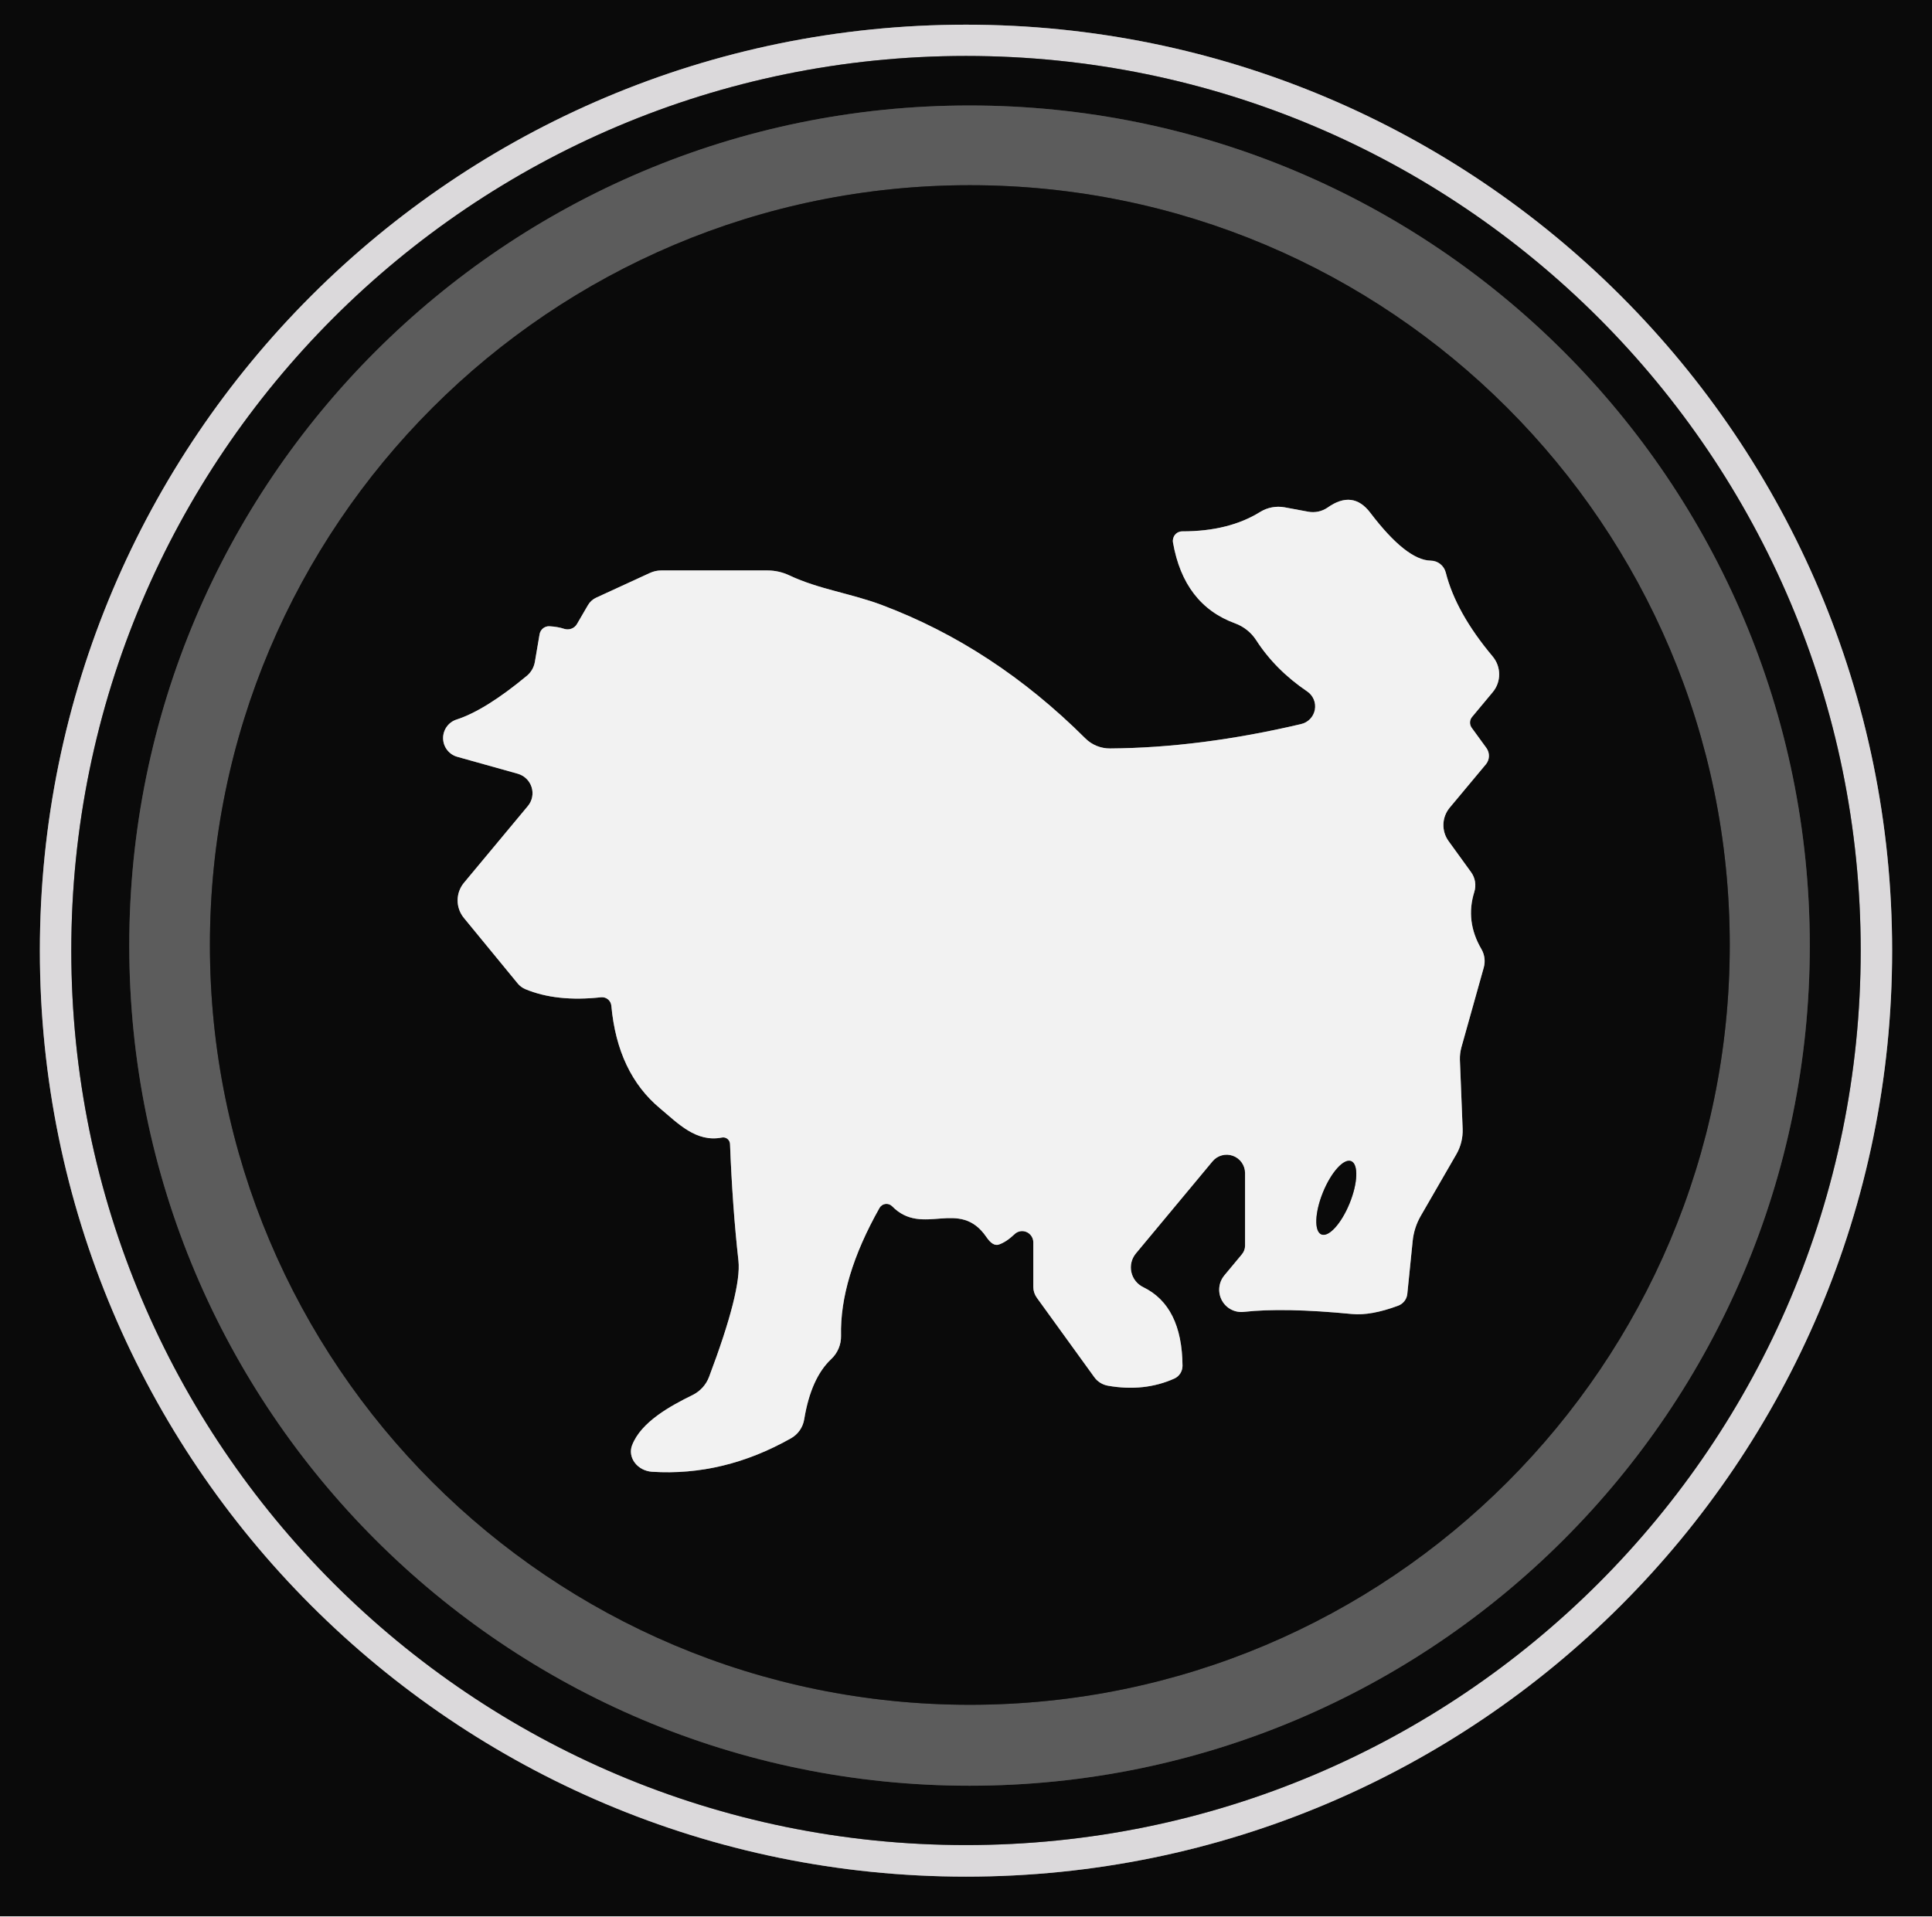
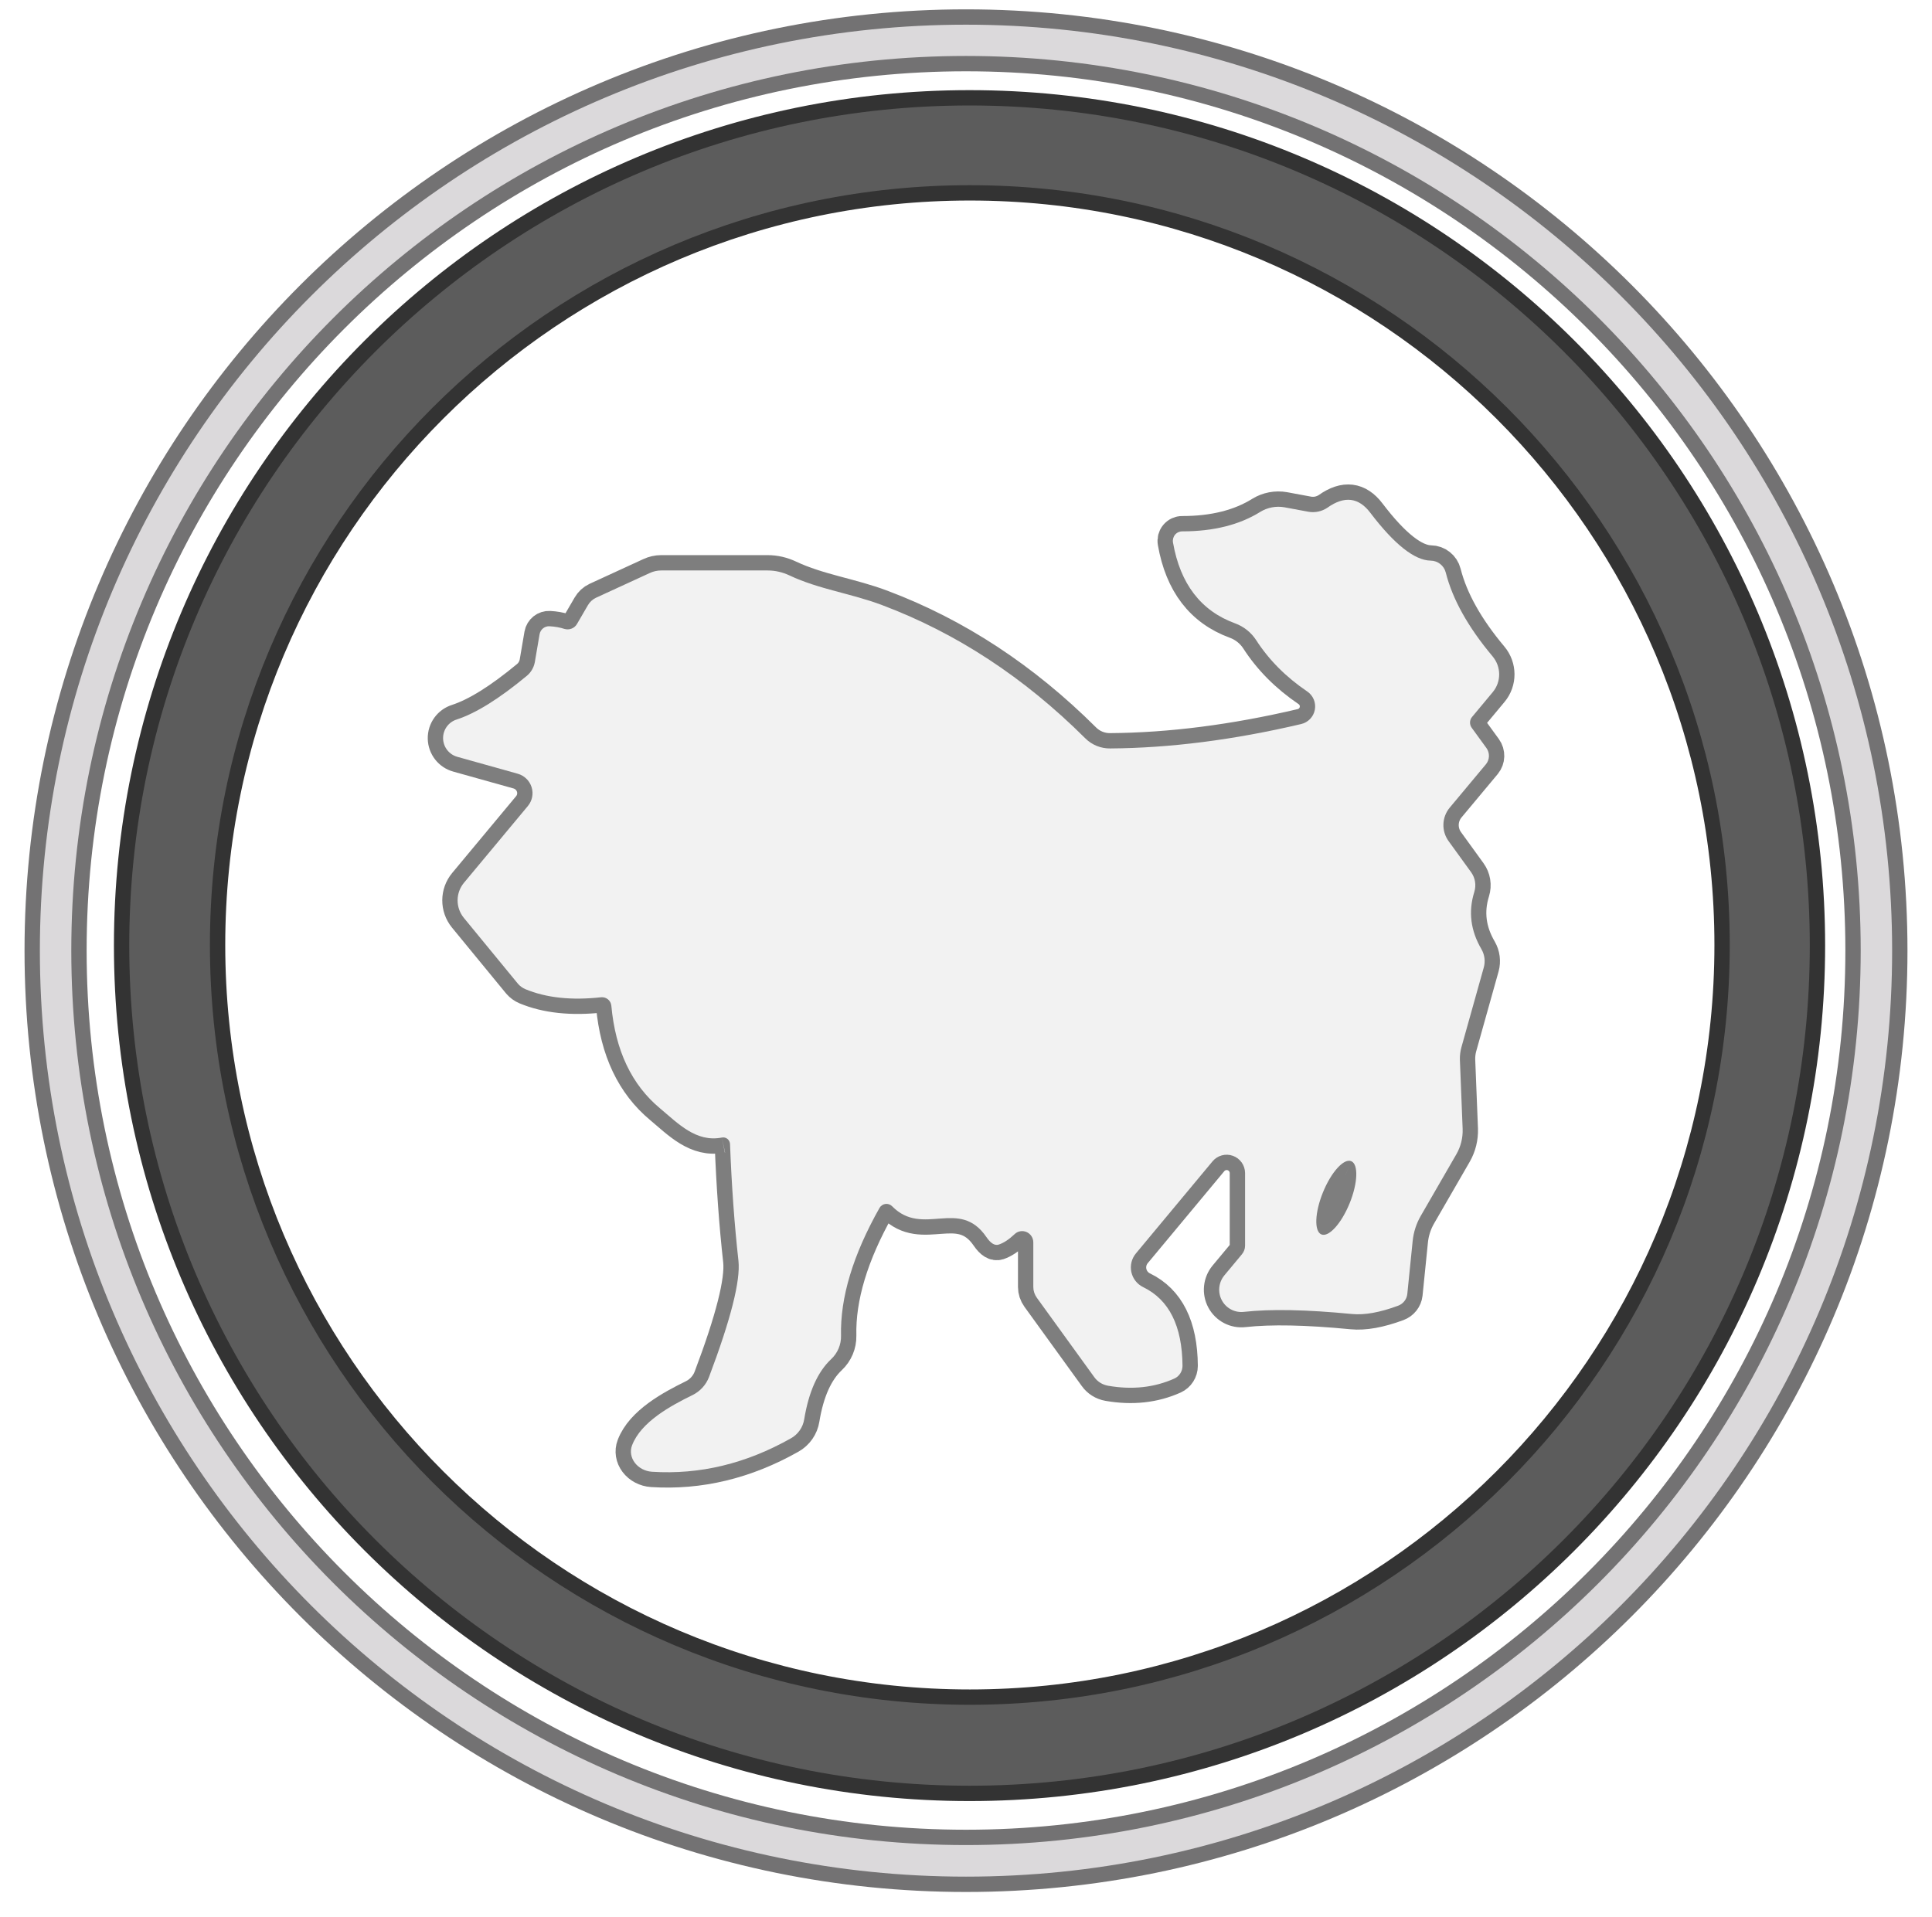
<svg xmlns="http://www.w3.org/2000/svg" version="1.1" viewBox="0.00 0.00 126.00 125.00">
  <g stroke-width="2.00" fill="none" stroke-linecap="butt">
    <path stroke="#737273" vector-effect="non-scaling-stroke" d="   M 123.40 62.01   A 60.40 60.40 0.0 0 0 63.00 1.61   A 60.40 60.40 0.0 0 0 2.60 62.01   A 60.40 60.40 0.0 0 0 63.00 122.41   A 60.40 60.40 0.0 0 0 123.40 62.01" />
    <path stroke="#737273" vector-effect="non-scaling-stroke" d="   M 121.35 62.00   A 58.35 58.35 0.0 0 0 63.00 3.65   A 58.35 58.35 0.0 0 0 4.65 62.00   A 58.35 58.35 0.0 0 0 63.00 120.35   A 58.35 58.35 0.0 0 0 121.35 62.00" />
    <path stroke="#333333" vector-effect="non-scaling-stroke" d="   M 118.03 61.68   A 54.80 54.80 0.0 0 0 63.23 6.88   A 54.80 54.80 0.0 0 0 8.43 61.68   A 54.80 54.80 0.0 0 0 63.23 116.48   A 54.80 54.80 0.0 0 0 118.03 61.68" />
    <path stroke="#333333" vector-effect="non-scaling-stroke" d="   M 112.81 61.64   A 49.56 49.56 0.0 0 0 63.25 12.08   A 49.56 49.56 0.0 0 0 13.69 61.64   A 49.56 49.56 0.0 0 0 63.25 111.20   A 49.56 49.56 0.0 0 0 112.81 61.64" />
    <path stroke="#7e7e7e" vector-effect="non-scaling-stroke" d="   M 47.08 74.20   A 0.45 0.44 83.4 0 1 47.61 74.62   Q 47.77 78.75 48.16 82.24   Q 48.37 84.18 46.24 89.82   A 2.18 2.16 -3.1 0 1 45.18 90.99   C 43.73 91.70 41.80 92.75 41.22 94.28   A 1.42 1.26 11.2 0 0 42.52 96.00   Q 47.19 96.30 51.58 93.82   A 1.74 1.73 80.0 0 0 52.45 92.57   Q 52.89 89.89 54.21 88.65   A 2.03 2.02 -22.4 0 0 54.85 87.13   Q 54.76 83.40 57.36 78.79   A 0.52 0.52 0.0 0 1 58.18 78.68   C 60.19 80.73 62.56 78.10 64.33 80.69   Q 64.75 81.31 65.14 81.18   Q 65.62 81.02 66.16 80.51   A 0.73 0.72 68.1 0 1 67.39 81.04   L 67.39 83.95   A 1.24 1.16 28.6 0 0 67.62 84.65   L 71.36 89.82   A 1.42 1.37 -11.9 0 0 72.27 90.39   Q 74.63 90.80 76.59 89.92   A 0.92 0.90 78.0 0 0 77.12 89.09   Q 77.09 85.19 74.56 83.96   A 1.43 1.43 0.0 0 1 74.08 81.76   L 79.08 75.75   A 1.20 1.20 0.0 0 1 81.20 76.51   L 81.20 81.26   A 0.91 0.84 -26.7 0 1 80.99 81.82   L 79.85 83.19   A 1.46 1.45 -73.4 0 0 81.13 85.57   Q 83.74 85.28 88.17 85.71   Q 89.40 85.83 91.18 85.17   A 0.93 0.91 -7.4 0 0 91.78 84.41   L 92.13 80.95   A 4.12 4.09 63.2 0 1 92.67 79.29   L 94.98 75.29   A 3.12 3.04 59.7 0 0 95.39 73.64   L 95.21 69.12   A 2.85 2.74 -39.1 0 1 95.31 68.31   L 96.77 63.10   A 1.56 1.55 37.9 0 0 96.62 61.92   Q 95.55 60.10 96.15 58.18   A 1.46 1.45 -54.4 0 0 95.94 56.89   L 94.47 54.86   A 1.78 1.78 0.0 0 1 94.54 52.69   L 96.91 49.85   A 0.87 0.87 0.0 0 0 96.94 48.79   L 95.98 47.47   A 0.58 0.57 46.9 0 1 96.00 46.77   L 97.35 45.15   A 1.82 1.81 44.9 0 0 97.34 42.81   Q 94.95 39.96 94.29 37.35   A 1.03 1.02 83.4 0 0 93.31 36.57   Q 91.72 36.54 89.37 33.45   Q 88.23 31.94 86.58 33.11   A 1.69 1.69 0.0 0 1 85.33 33.38   L 83.77 33.09   A 2.27 2.25 34.0 0 0 82.19 33.39   Q 80.15 34.66 77.11 34.66   A 0.62 0.61 85.3 0 0 76.50 35.39   Q 77.21 39.44 80.55 40.66   A 2.79 2.75 -6.0 0 1 81.92 41.75   Q 83.17 43.69 85.25 45.10   A 1.18 1.18 0.0 0 1 84.85 47.23   Q 78.26 48.78 72.40 48.82   A 2.26 2.25 -22.7 0 1 70.78 48.16   Q 64.81 42.21 57.53 39.47   C 55.52 38.71 53.41 38.44 51.50 37.54   A 3.41 3.26 56.6 0 0 50.06 37.21   L 43.12 37.21   A 1.80 1.71 -56.4 0 0 42.37 37.38   L 38.87 38.99   A 1.22 1.19 -87.1 0 0 38.34 39.48   L 37.63 40.70   A 0.72 0.70 23.3 0 1 36.80 41.02   Q 36.38 40.88 35.84 40.85   A 0.63 0.62 -83.2 0 0 35.19 41.37   L 34.88 43.19   A 1.52 1.50 75.9 0 1 34.35 44.09   Q 31.66 46.32 29.79 46.93   A 1.27 1.27 0.0 0 0 29.84 49.37   L 33.77 50.47   A 1.32 1.31 27.7 0 1 34.43 52.57   L 30.26 57.58   A 1.80 1.80 0.0 0 0 30.25 59.87   L 33.78 64.17   A 1.33 1.33 0.0 0 0 34.26 64.52   Q 36.30 65.37 39.20 65.05   A 0.61 0.61 0.0 0 1 39.87 65.60   Q 40.27 69.99 43.05 72.30   C 44.22 73.28 45.40 74.53 47.08 74.20" />
    <path stroke="#7e7e7e" vector-effect="non-scaling-stroke" d="   M 88.121 75.74   A 2.58 0.94 -67.9 0 0 86.279 77.776   A 2.58 0.94 -67.9 0 0 86.179 80.52   A 2.58 0.94 -67.9 0 0 88.021 78.484   A 2.58 0.94 -67.9 0 0 88.121 75.74" />
  </g>
-   <path fill="#0a0a0a" d="   M 126.00 0.00   L 126.00 125.00   L 0.00 125.00   L 0.00 0.00   L 126.00 0.00   Z   M 123.40 62.01   A 60.40 60.40 0.0 0 0 63.00 1.61   A 60.40 60.40 0.0 0 0 2.60 62.01   A 60.40 60.40 0.0 0 0 63.00 122.41   A 60.40 60.40 0.0 0 0 123.40 62.01   Z" />
+   <path fill="none" d="   M 126.00 0.00   L 126.00 125.00   L 0.00 125.00   L 0.00 0.00   L 126.00 0.00   Z   M 123.40 62.01   A 60.40 60.40 0.0 0 0 63.00 1.61   A 60.40 60.40 0.0 0 0 2.60 62.01   A 60.40 60.40 0.0 0 0 63.00 122.41   A 60.40 60.40 0.0 0 0 123.40 62.01   Z" />
  <path fill="#dbd9db" d="   M 123.40 62.01   A 60.40 60.40 0.0 0 1 63.00 122.41   A 60.40 60.40 0.0 0 1 2.60 62.01   A 60.40 60.40 0.0 0 1 63.00 1.61   A 60.40 60.40 0.0 0 1 123.40 62.01   Z   M 121.35 62.00   A 58.35 58.35 0.0 0 0 63.00 3.65   A 58.35 58.35 0.0 0 0 4.65 62.00   A 58.35 58.35 0.0 0 0 63.00 120.35   A 58.35 58.35 0.0 0 0 121.35 62.00   Z" />
-   <path fill="#0a0a0a" d="   M 121.35 62.00   A 58.35 58.35 0.0 0 1 63.00 120.35   A 58.35 58.35 0.0 0 1 4.65 62.00   A 58.35 58.35 0.0 0 1 63.00 3.65   A 58.35 58.35 0.0 0 1 121.35 62.00   Z   M 118.03 61.68   A 54.80 54.80 0.0 0 0 63.23 6.88   A 54.80 54.80 0.0 0 0 8.43 61.68   A 54.80 54.80 0.0 0 0 63.23 116.48   A 54.80 54.80 0.0 0 0 118.03 61.68   Z" />
+   <path fill="none" d="   M 121.35 62.00   A 58.35 58.35 0.0 0 1 63.00 120.35   A 58.35 58.35 0.0 0 1 4.65 62.00   A 58.35 58.35 0.0 0 1 63.00 3.65   A 58.35 58.35 0.0 0 1 121.35 62.00   Z   M 118.03 61.68   A 54.80 54.80 0.0 0 0 63.23 6.88   A 54.80 54.80 0.0 0 0 8.43 61.68   A 54.80 54.80 0.0 0 0 63.23 116.48   A 54.80 54.80 0.0 0 0 118.03 61.68   Z" />
  <path fill="#5c5c5c" d="   M 118.03 61.68   A 54.80 54.80 0.0 0 1 63.23 116.48   A 54.80 54.80 0.0 0 1 8.43 61.68   A 54.80 54.80 0.0 0 1 63.23 6.88   A 54.80 54.80 0.0 0 1 118.03 61.68   Z   M 112.81 61.64   A 49.56 49.56 0.0 0 0 63.25 12.08   A 49.56 49.56 0.0 0 0 13.69 61.64   A 49.56 49.56 0.0 0 0 63.25 111.20   A 49.56 49.56 0.0 0 0 112.81 61.64   Z" />
-   <path fill="#0a0a0a" d="   M 112.81 61.64   A 49.56 49.56 0.0 0 1 63.25 111.20   A 49.56 49.56 0.0 0 1 13.69 61.64   A 49.56 49.56 0.0 0 1 63.25 12.08   A 49.56 49.56 0.0 0 1 112.81 61.64   Z   M 47.08 74.20   A 0.45 0.44 83.4 0 1 47.61 74.62   Q 47.77 78.75 48.16 82.24   Q 48.37 84.18 46.24 89.82   A 2.18 2.16 -3.1 0 1 45.18 90.99   C 43.73 91.70 41.80 92.75 41.22 94.28   A 1.42 1.26 11.2 0 0 42.52 96.00   Q 47.19 96.30 51.58 93.82   A 1.74 1.73 80.0 0 0 52.45 92.57   Q 52.89 89.89 54.21 88.65   A 2.03 2.02 -22.4 0 0 54.85 87.13   Q 54.76 83.40 57.36 78.79   A 0.52 0.52 0.0 0 1 58.18 78.68   C 60.19 80.73 62.56 78.10 64.33 80.69   Q 64.75 81.31 65.14 81.18   Q 65.62 81.02 66.16 80.51   A 0.73 0.72 68.1 0 1 67.39 81.04   L 67.39 83.95   A 1.24 1.16 28.6 0 0 67.62 84.65   L 71.36 89.82   A 1.42 1.37 -11.9 0 0 72.27 90.39   Q 74.63 90.80 76.59 89.92   A 0.92 0.90 78.0 0 0 77.12 89.09   Q 77.09 85.19 74.56 83.96   A 1.43 1.43 0.0 0 1 74.08 81.76   L 79.08 75.75   A 1.20 1.20 0.0 0 1 81.20 76.51   L 81.20 81.26   A 0.91 0.84 -26.7 0 1 80.99 81.82   L 79.85 83.19   A 1.46 1.45 -73.4 0 0 81.13 85.57   Q 83.74 85.28 88.17 85.71   Q 89.40 85.83 91.18 85.17   A 0.93 0.91 -7.4 0 0 91.78 84.41   L 92.13 80.95   A 4.12 4.09 63.2 0 1 92.67 79.29   L 94.98 75.29   A 3.12 3.04 59.7 0 0 95.39 73.64   L 95.21 69.12   A 2.85 2.74 -39.1 0 1 95.31 68.31   L 96.77 63.10   A 1.56 1.55 37.9 0 0 96.62 61.92   Q 95.55 60.10 96.15 58.18   A 1.46 1.45 -54.4 0 0 95.94 56.89   L 94.47 54.86   A 1.78 1.78 0.0 0 1 94.54 52.69   L 96.91 49.85   A 0.87 0.87 0.0 0 0 96.94 48.79   L 95.98 47.47   A 0.58 0.57 46.9 0 1 96.00 46.77   L 97.35 45.15   A 1.82 1.81 44.9 0 0 97.34 42.81   Q 94.95 39.96 94.29 37.35   A 1.03 1.02 83.4 0 0 93.31 36.57   Q 91.72 36.54 89.37 33.45   Q 88.23 31.94 86.58 33.11   A 1.69 1.69 0.0 0 1 85.33 33.38   L 83.77 33.09   A 2.27 2.25 34.0 0 0 82.19 33.39   Q 80.15 34.66 77.11 34.66   A 0.62 0.61 85.3 0 0 76.50 35.39   Q 77.21 39.44 80.55 40.66   A 2.79 2.75 -6.0 0 1 81.92 41.75   Q 83.17 43.69 85.25 45.10   A 1.18 1.18 0.0 0 1 84.85 47.23   Q 78.26 48.78 72.40 48.82   A 2.26 2.25 -22.7 0 1 70.78 48.16   Q 64.81 42.21 57.53 39.47   C 55.52 38.71 53.41 38.44 51.50 37.54   A 3.41 3.26 56.6 0 0 50.06 37.21   L 43.12 37.21   A 1.80 1.71 -56.4 0 0 42.37 37.38   L 38.87 38.99   A 1.22 1.19 -87.1 0 0 38.34 39.48   L 37.63 40.70   A 0.72 0.70 23.3 0 1 36.80 41.02   Q 36.38 40.88 35.84 40.85   A 0.63 0.62 -83.2 0 0 35.19 41.37   L 34.88 43.19   A 1.52 1.50 75.9 0 1 34.35 44.09   Q 31.66 46.32 29.79 46.93   A 1.27 1.27 0.0 0 0 29.84 49.37   L 33.77 50.47   A 1.32 1.31 27.7 0 1 34.43 52.57   L 30.26 57.58   A 1.80 1.80 0.0 0 0 30.25 59.87   L 33.78 64.17   A 1.33 1.33 0.0 0 0 34.26 64.52   Q 36.30 65.37 39.20 65.05   A 0.61 0.61 0.0 0 1 39.87 65.60   Q 40.27 69.99 43.05 72.30   C 44.22 73.28 45.40 74.53 47.08 74.20   Z" />
+   <path fill="none" d="   M 112.81 61.64   A 49.56 49.56 0.0 0 1 63.25 111.20   A 49.56 49.56 0.0 0 1 13.69 61.64   A 49.56 49.56 0.0 0 1 63.25 12.08   A 49.56 49.56 0.0 0 1 112.81 61.64   Z   M 47.08 74.20   A 0.45 0.44 83.4 0 1 47.61 74.62   Q 47.77 78.75 48.16 82.24   Q 48.37 84.18 46.24 89.82   A 2.18 2.16 -3.1 0 1 45.18 90.99   C 43.73 91.70 41.80 92.75 41.22 94.28   A 1.42 1.26 11.2 0 0 42.52 96.00   Q 47.19 96.30 51.58 93.82   A 1.74 1.73 80.0 0 0 52.45 92.57   Q 52.89 89.89 54.21 88.65   A 2.03 2.02 -22.4 0 0 54.85 87.13   Q 54.76 83.40 57.36 78.79   A 0.52 0.52 0.0 0 1 58.18 78.68   C 60.19 80.73 62.56 78.10 64.33 80.69   Q 64.75 81.31 65.14 81.18   Q 65.62 81.02 66.16 80.51   A 0.73 0.72 68.1 0 1 67.39 81.04   L 67.39 83.95   A 1.24 1.16 28.6 0 0 67.62 84.65   L 71.36 89.82   A 1.42 1.37 -11.9 0 0 72.27 90.39   Q 74.63 90.80 76.59 89.92   A 0.92 0.90 78.0 0 0 77.12 89.09   Q 77.09 85.19 74.56 83.96   A 1.43 1.43 0.0 0 1 74.08 81.76   L 79.08 75.75   A 1.20 1.20 0.0 0 1 81.20 76.51   L 81.20 81.26   A 0.91 0.84 -26.7 0 1 80.99 81.82   L 79.85 83.19   A 1.46 1.45 -73.4 0 0 81.13 85.57   Q 83.74 85.28 88.17 85.71   Q 89.40 85.83 91.18 85.17   A 0.93 0.91 -7.4 0 0 91.78 84.41   L 92.13 80.95   A 4.12 4.09 63.2 0 1 92.67 79.29   L 94.98 75.29   A 3.12 3.04 59.7 0 0 95.39 73.64   L 95.21 69.12   A 2.85 2.74 -39.1 0 1 95.31 68.31   L 96.77 63.10   A 1.56 1.55 37.9 0 0 96.62 61.92   Q 95.55 60.10 96.15 58.18   A 1.46 1.45 -54.4 0 0 95.94 56.89   L 94.47 54.86   A 1.78 1.78 0.0 0 1 94.54 52.69   L 96.91 49.85   A 0.87 0.87 0.0 0 0 96.94 48.79   L 95.98 47.47   A 0.58 0.57 46.9 0 1 96.00 46.77   L 97.35 45.15   A 1.82 1.81 44.9 0 0 97.34 42.81   Q 94.95 39.96 94.29 37.35   A 1.03 1.02 83.4 0 0 93.31 36.57   Q 91.72 36.54 89.37 33.45   Q 88.23 31.94 86.58 33.11   A 1.69 1.69 0.0 0 1 85.33 33.38   L 83.77 33.09   A 2.27 2.25 34.0 0 0 82.19 33.39   Q 80.15 34.66 77.11 34.66   A 0.62 0.61 85.3 0 0 76.50 35.39   Q 77.21 39.44 80.55 40.66   A 2.79 2.75 -6.0 0 1 81.92 41.75   Q 83.17 43.69 85.25 45.10   A 1.18 1.18 0.0 0 1 84.85 47.23   Q 78.26 48.78 72.40 48.82   A 2.26 2.25 -22.7 0 1 70.78 48.16   Q 64.81 42.21 57.53 39.47   C 55.52 38.71 53.41 38.44 51.50 37.54   A 3.41 3.26 56.6 0 0 50.06 37.21   L 43.12 37.21   A 1.80 1.71 -56.4 0 0 42.37 37.38   L 38.87 38.99   A 1.22 1.19 -87.1 0 0 38.34 39.48   L 37.63 40.70   A 0.72 0.70 23.3 0 1 36.80 41.02   Q 36.38 40.88 35.84 40.85   A 0.63 0.62 -83.2 0 0 35.19 41.37   L 34.88 43.19   A 1.52 1.50 75.9 0 1 34.35 44.09   Q 31.66 46.32 29.79 46.93   A 1.27 1.27 0.0 0 0 29.84 49.37   L 33.77 50.47   A 1.32 1.31 27.7 0 1 34.43 52.57   L 30.26 57.58   A 1.80 1.80 0.0 0 0 30.25 59.87   L 33.78 64.17   A 1.33 1.33 0.0 0 0 34.26 64.52   Q 36.30 65.37 39.20 65.05   A 0.61 0.61 0.0 0 1 39.87 65.60   Q 40.27 69.99 43.05 72.30   C 44.22 73.28 45.40 74.53 47.08 74.20   Z" />
  <path fill="#f2f2f2" d="   M 47.08 74.20   C 45.40 74.53 44.22 73.28 43.05 72.30   Q 40.27 69.99 39.87 65.60   A 0.61 0.61 0.0 0 0 39.20 65.05   Q 36.30 65.37 34.26 64.52   A 1.33 1.33 0.0 0 1 33.78 64.17   L 30.25 59.87   A 1.80 1.80 0.0 0 1 30.26 57.58   L 34.43 52.57   A 1.32 1.31 27.7 0 0 33.77 50.47   L 29.84 49.37   A 1.27 1.27 0.0 0 1 29.79 46.93   Q 31.66 46.32 34.35 44.09   A 1.52 1.50 75.9 0 0 34.88 43.19   L 35.19 41.37   A 0.63 0.62 -83.2 0 1 35.84 40.85   Q 36.38 40.88 36.80 41.02   A 0.72 0.70 23.3 0 0 37.63 40.70   L 38.34 39.48   A 1.22 1.19 -87.1 0 1 38.87 38.99   L 42.37 37.38   A 1.80 1.71 -56.4 0 1 43.12 37.21   L 50.06 37.21   A 3.41 3.26 56.6 0 1 51.50 37.54   C 53.41 38.44 55.52 38.71 57.53 39.47   Q 64.81 42.21 70.78 48.16   A 2.26 2.25 -22.7 0 0 72.40 48.82   Q 78.26 48.78 84.85 47.23   A 1.18 1.18 0.0 0 0 85.25 45.10   Q 83.17 43.69 81.92 41.75   A 2.79 2.75 -6.0 0 0 80.55 40.66   Q 77.21 39.44 76.50 35.39   A 0.62 0.61 85.3 0 1 77.11 34.66   Q 80.15 34.66 82.19 33.39   A 2.27 2.25 34.0 0 1 83.77 33.09   L 85.33 33.38   A 1.69 1.69 0.0 0 0 86.58 33.11   Q 88.23 31.94 89.37 33.45   Q 91.72 36.54 93.31 36.57   A 1.03 1.02 83.4 0 1 94.29 37.35   Q 94.95 39.96 97.34 42.81   A 1.82 1.81 44.9 0 1 97.35 45.15   L 96.00 46.77   A 0.58 0.57 46.9 0 0 95.98 47.47   L 96.94 48.79   A 0.87 0.87 0.0 0 1 96.91 49.85   L 94.54 52.69   A 1.78 1.78 0.0 0 0 94.47 54.86   L 95.94 56.89   A 1.46 1.45 -54.4 0 1 96.15 58.18   Q 95.55 60.10 96.62 61.92   A 1.56 1.55 37.9 0 1 96.77 63.10   L 95.31 68.31   A 2.85 2.74 -39.1 0 0 95.21 69.12   L 95.39 73.64   A 3.12 3.04 59.7 0 1 94.98 75.29   L 92.67 79.29   A 4.12 4.09 63.2 0 0 92.13 80.95   L 91.78 84.41   A 0.93 0.91 -7.4 0 1 91.18 85.17   Q 89.40 85.83 88.17 85.71   Q 83.74 85.28 81.13 85.57   A 1.46 1.45 -73.4 0 1 79.85 83.19   L 80.99 81.82   A 0.91 0.84 -26.7 0 0 81.20 81.26   L 81.20 76.51   A 1.20 1.20 0.0 0 0 79.08 75.75   L 74.08 81.76   A 1.43 1.43 0.0 0 0 74.56 83.96   Q 77.09 85.19 77.12 89.09   A 0.92 0.90 78.0 0 1 76.59 89.92   Q 74.63 90.80 72.27 90.39   A 1.42 1.37 -11.9 0 1 71.36 89.82   L 67.62 84.65   A 1.24 1.16 28.6 0 1 67.39 83.95   L 67.39 81.04   A 0.73 0.72 68.1 0 0 66.16 80.51   Q 65.62 81.02 65.14 81.18   Q 64.75 81.31 64.33 80.69   C 62.56 78.10 60.19 80.73 58.18 78.68   A 0.52 0.52 0.0 0 0 57.36 78.79   Q 54.76 83.40 54.85 87.13   A 2.03 2.02 -22.4 0 1 54.21 88.65   Q 52.89 89.89 52.45 92.57   A 1.74 1.73 80.0 0 1 51.58 93.82   Q 47.19 96.30 42.52 96.00   A 1.42 1.26 11.2 0 1 41.22 94.28   C 41.80 92.75 43.73 91.70 45.18 90.99   A 2.18 2.16 -3.1 0 0 46.24 89.82   Q 48.37 84.18 48.16 82.24   Q 47.77 78.75 47.61 74.62   A 0.45 0.44 83.4 0 0 47.08 74.20   Z   M 88.121 75.74   A 2.58 0.94 -67.9 0 0 86.279 77.776   A 2.58 0.94 -67.9 0 0 86.179 80.52   A 2.58 0.94 -67.9 0 0 88.021 78.484   A 2.58 0.94 -67.9 0 0 88.121 75.74   Z" />
-   <ellipse fill="#0a0a0a" cx="0.00" cy="0.00" transform="translate(87.15,78.13) rotate(-67.9)" rx="2.58" ry="0.94" />
+   <ellipse fill="none" cx="0.00" cy="0.00" transform="translate(87.15,78.13) rotate(-67.9)" rx="2.58" ry="0.94" />
</svg>
